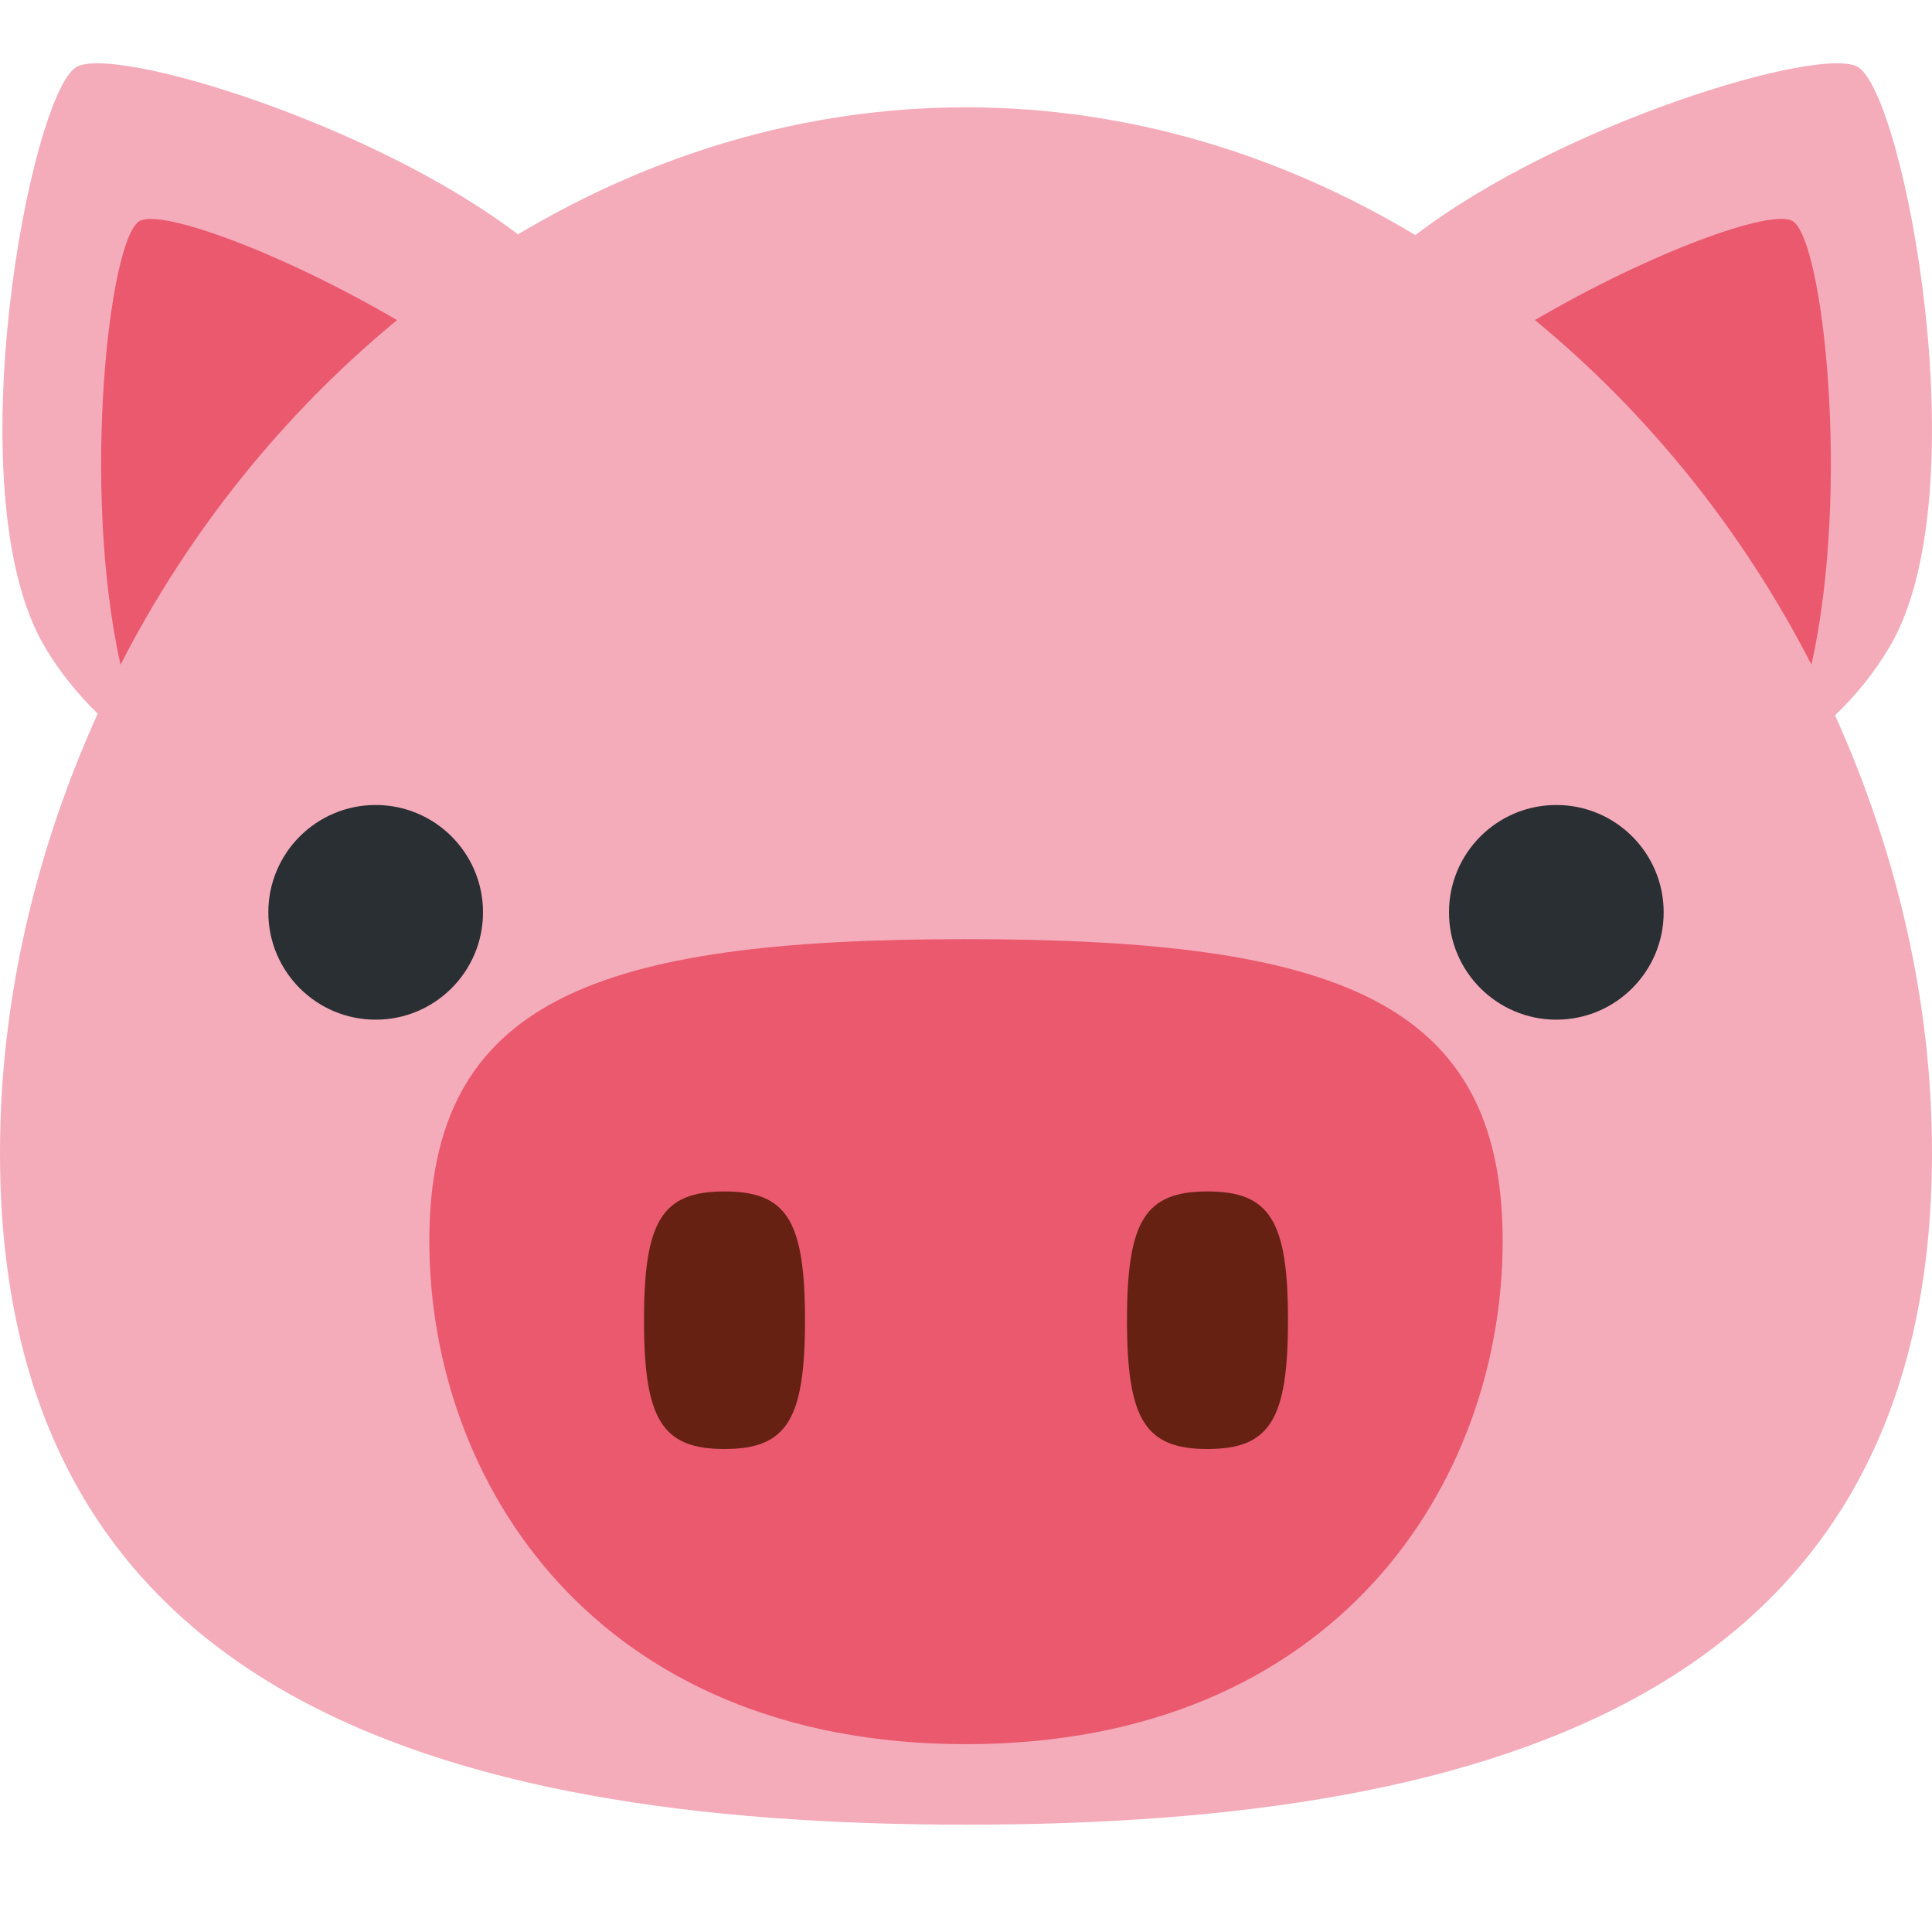
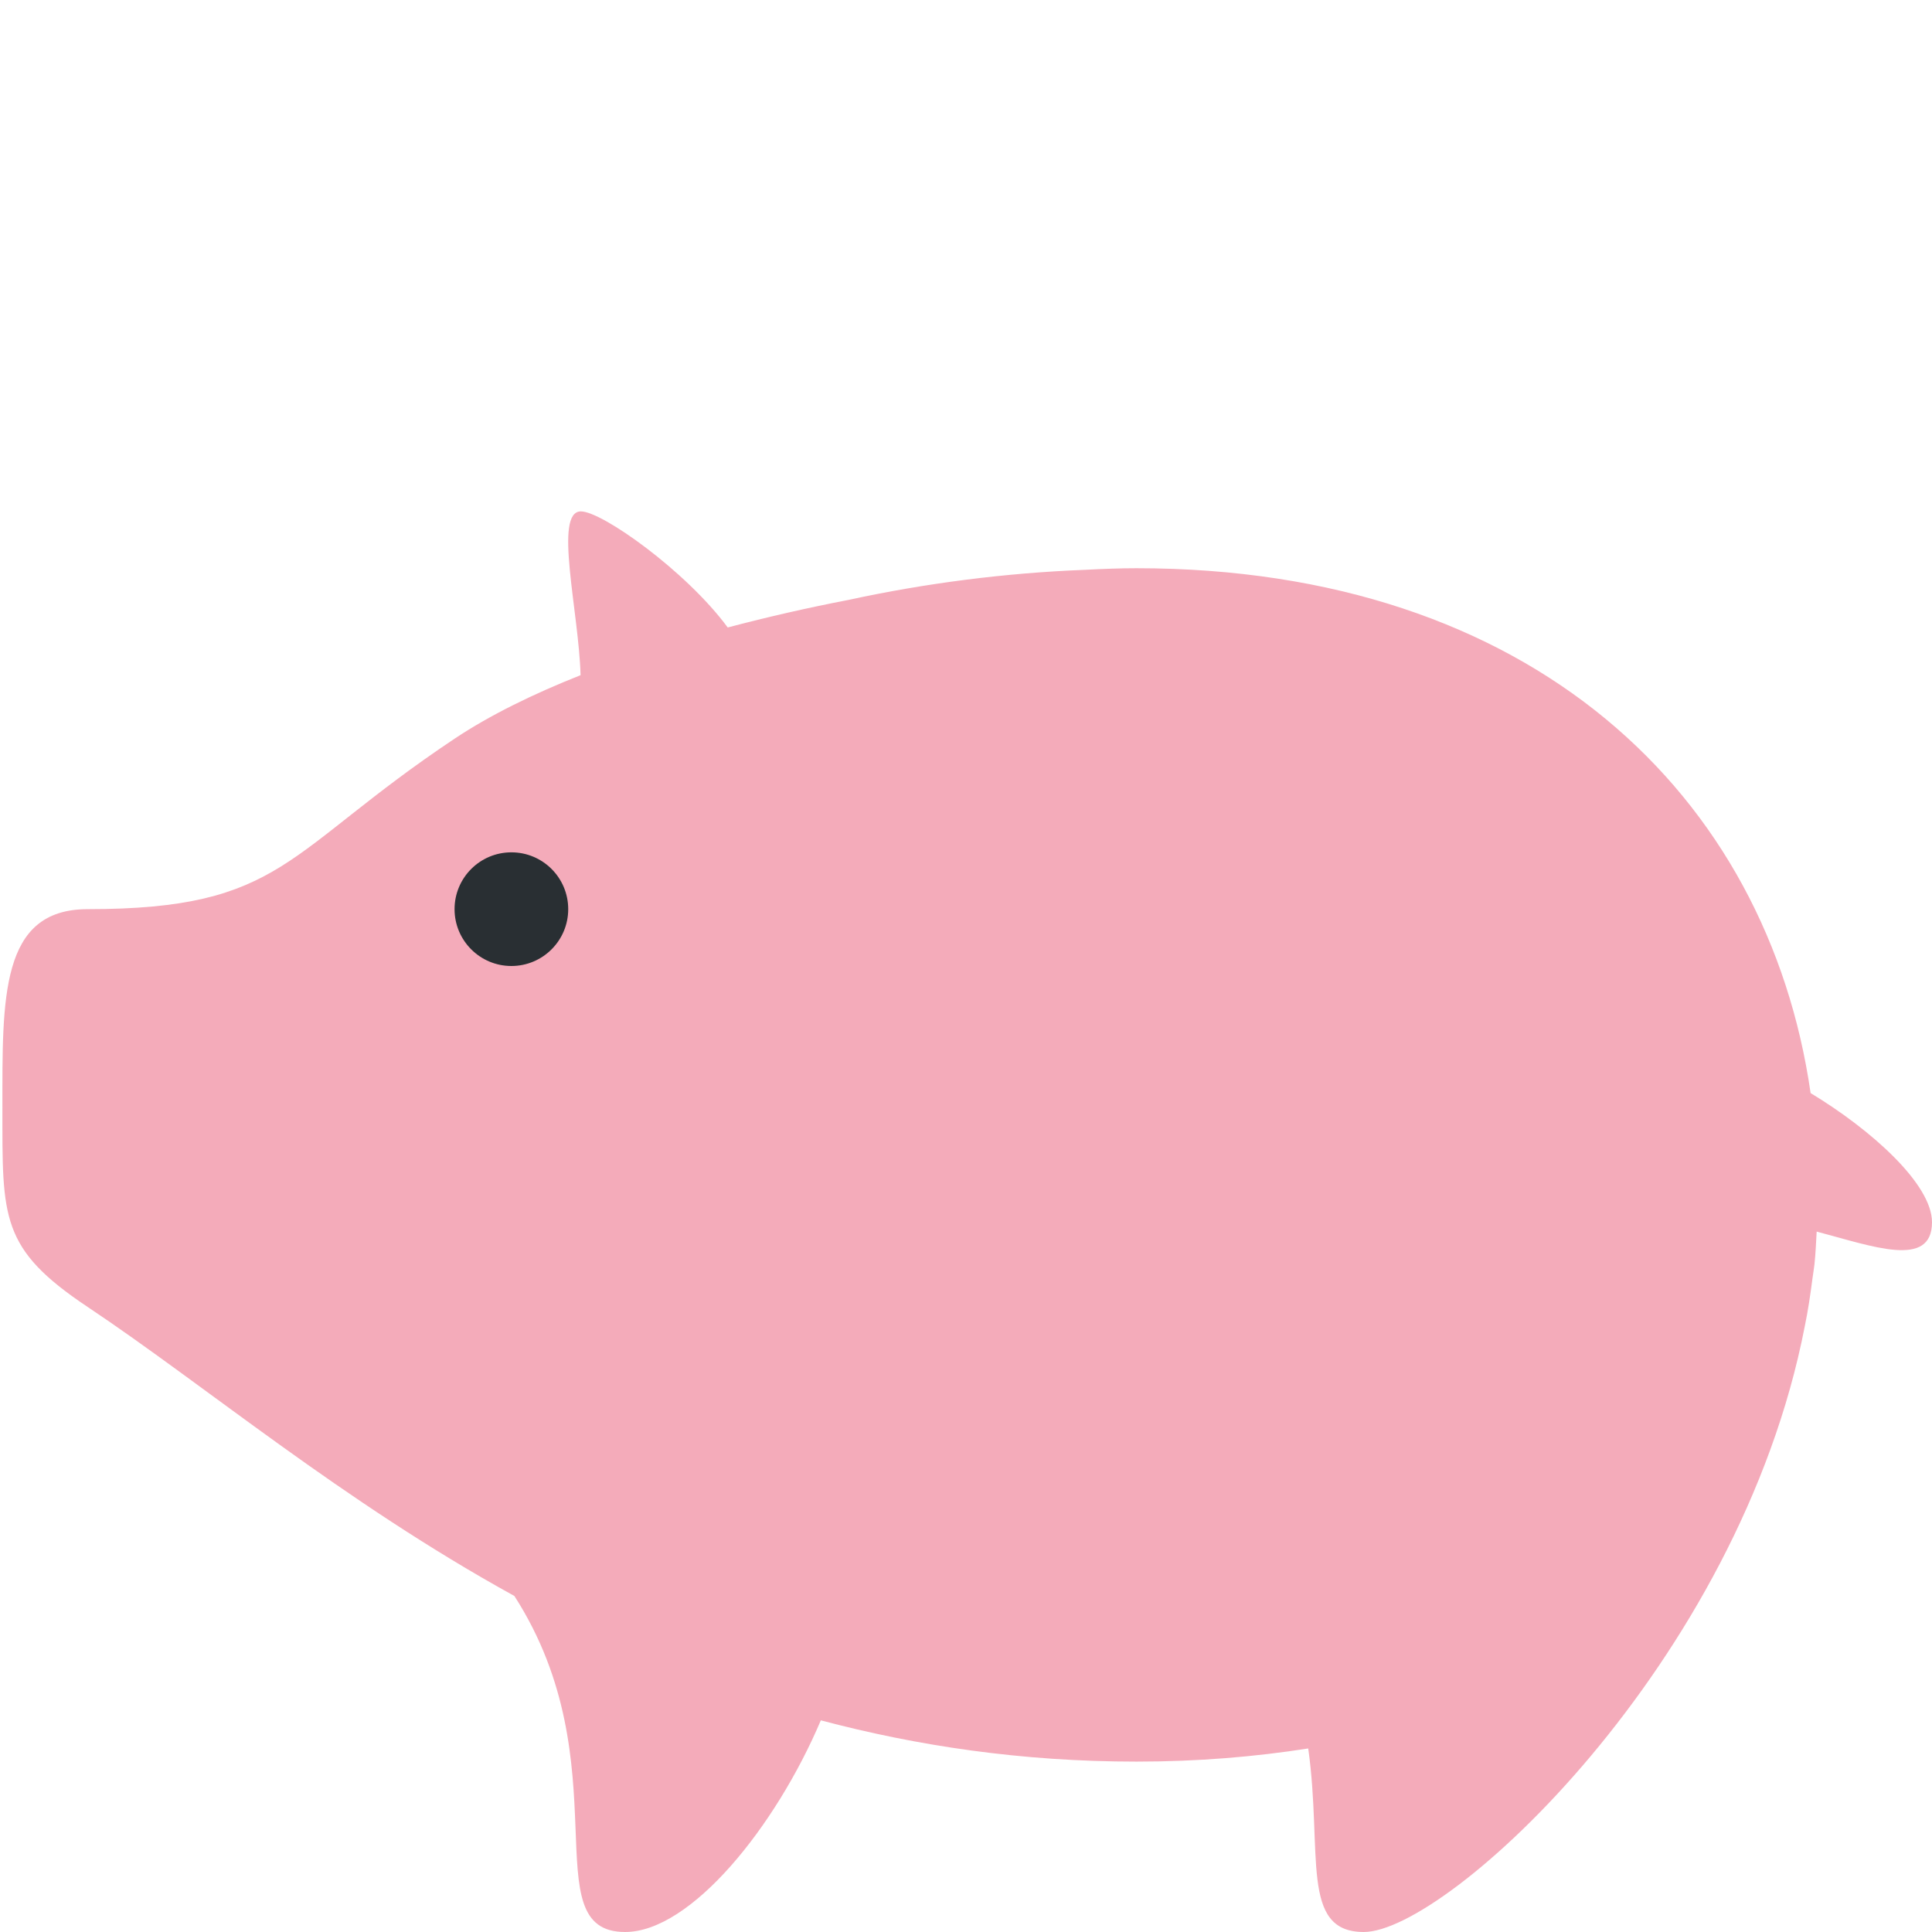
<svg xmlns="http://www.w3.org/2000/svg" viewBox="0 0 36 36">
-   <path fill="#F4ABBA" d="M34.193 13.329c.387-.371.733-.795 1.019-1.28 1.686-2.854.27-10.292-.592-10.8-.695-.411-5.529 1.05-8.246 3.132C23.876 2.884 21.031 2 18 2c-3.021 0-5.856.879-8.349 2.367C6.93 2.293 2.119.839 1.424 1.249c-.861.508-2.276 7.947-.592 10.8.278.471.615.884.989 1.249C.666 15.85 0 18.64 0 21.479 0 31.468 8.011 34 18 34s18-2.532 18-12.521c0-2.828-.66-5.606-1.807-8.15z" />
-   <path fill="#EA596E" d="M7.398 5.965c-2.166-1.267-4.402-2.08-4.8-1.845-.57.337-1.083 4.998-.352 8.265 1.273-2.483 3.04-4.682 5.152-6.42zm26.355 6.419c.733-3.267.219-7.928-.351-8.265-.398-.235-2.635.578-4.801 1.845 2.114 1.739 3.88 3.938 5.152 6.42zM28 23.125c0 4.487-3.097 9.375-10 9.375-6.904 0-10-4.888-10-9.375S11.096 17.5 18 17.5c6.903 0 10 1.138 10 5.625z" />
-   <path fill="#662113" d="M15 24.6c0 1.857-.34 2.4-1.5 2.4s-1.5-.543-1.5-2.4c0-1.856.34-2.399 1.5-2.399s1.5.542 1.5 2.399zm9 0c0 1.857-.34 2.4-1.5 2.4s-1.5-.543-1.5-2.4c0-1.856.34-2.399 1.5-2.399s1.5.542 1.5 2.399z" />
-   <circle fill="#292F33" cx="7" cy="17" r="2" />
-   <circle fill="#292F33" cx="29" cy="17" r="2" />
+   <path fill="#F4ABBA" d="M33.738 20.368c-.799-5.543-5.186-9.78-12.562-9.78-.293 0-.621.012-.964.03-1.479.058-2.961.248-4.399.56-.749.144-1.507.317-2.253.514-.775-1.051-2.342-2.163-2.736-2.163-.512 0-.038 1.871-.006 3.052-.88.349-1.685.742-2.347 1.183-3.177 2.118-3.177 3.177-6.838 3.177-1.632 0-1.588 1.658-1.588 3.705 0 2.046-.044 2.618 1.588 3.707 2.183 1.456 4.731 3.612 7.952 5.386C11.608 32.886 9.91 36 11.648 36c1.226 0 2.807-1.964 3.647-3.944 1.788.474 3.732.769 5.881.769 1.142 0 2.204-.089 3.201-.245.272 1.944-.16 3.42 1.035 3.42 1.555 0 6.998-4.994 8.218-11.29.06-.287.103-.582.142-.882.012-.09.028-.18.038-.271.021-.199.03-.404.041-.608 1.046.275 2.149.693 2.149-.175 0-.705-1.119-1.715-2.262-2.406z" />
+   <path fill="#292F33" d="M10.588 16.941c0 .584-.474 1.059-1.059 1.059-.584 0-1.059-.474-1.059-1.059s.474-1.059 1.059-1.059 1.059.474 1.059 1.059z" />
</svg>
